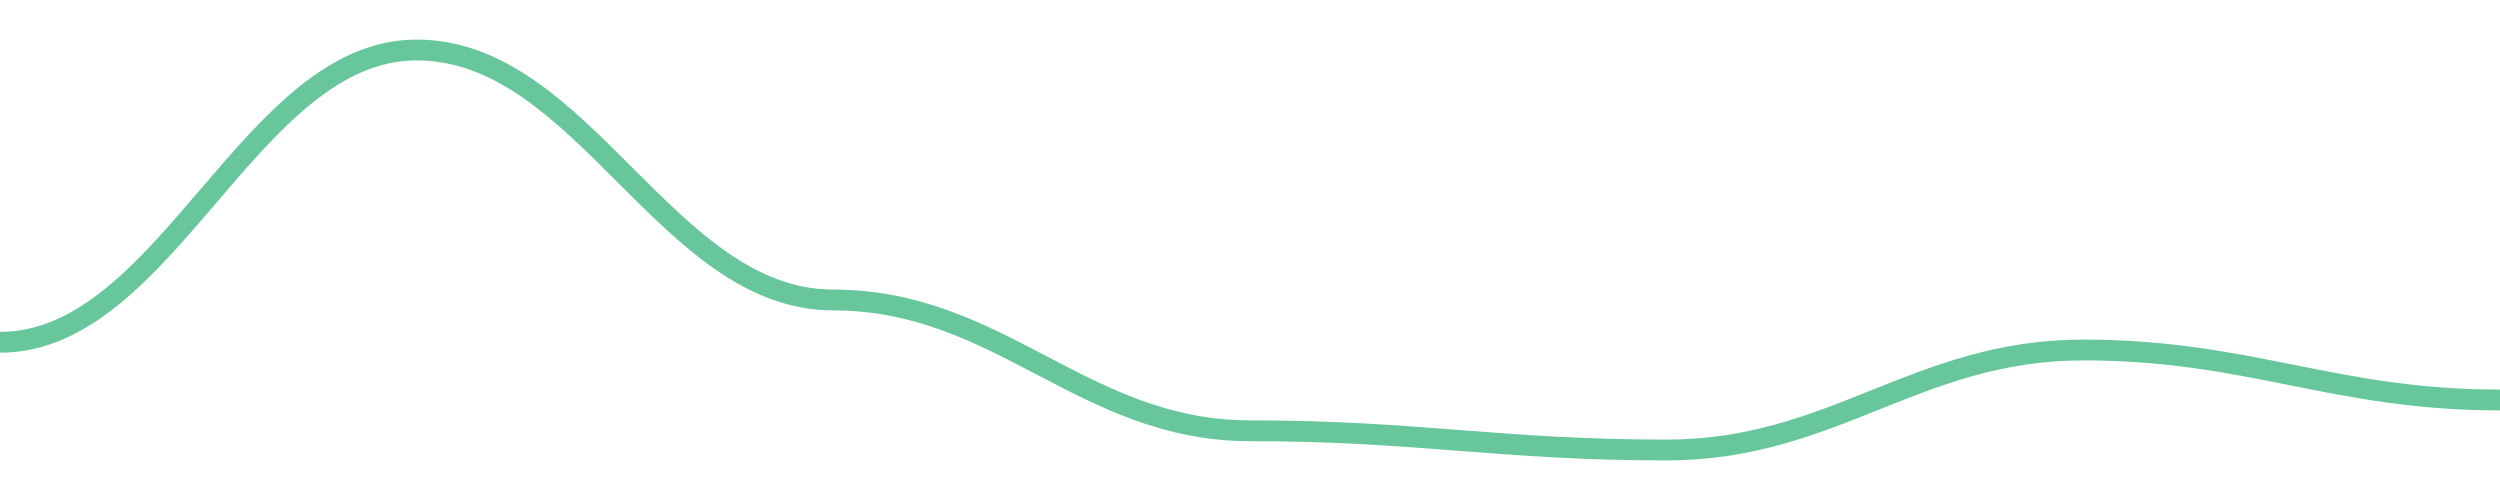
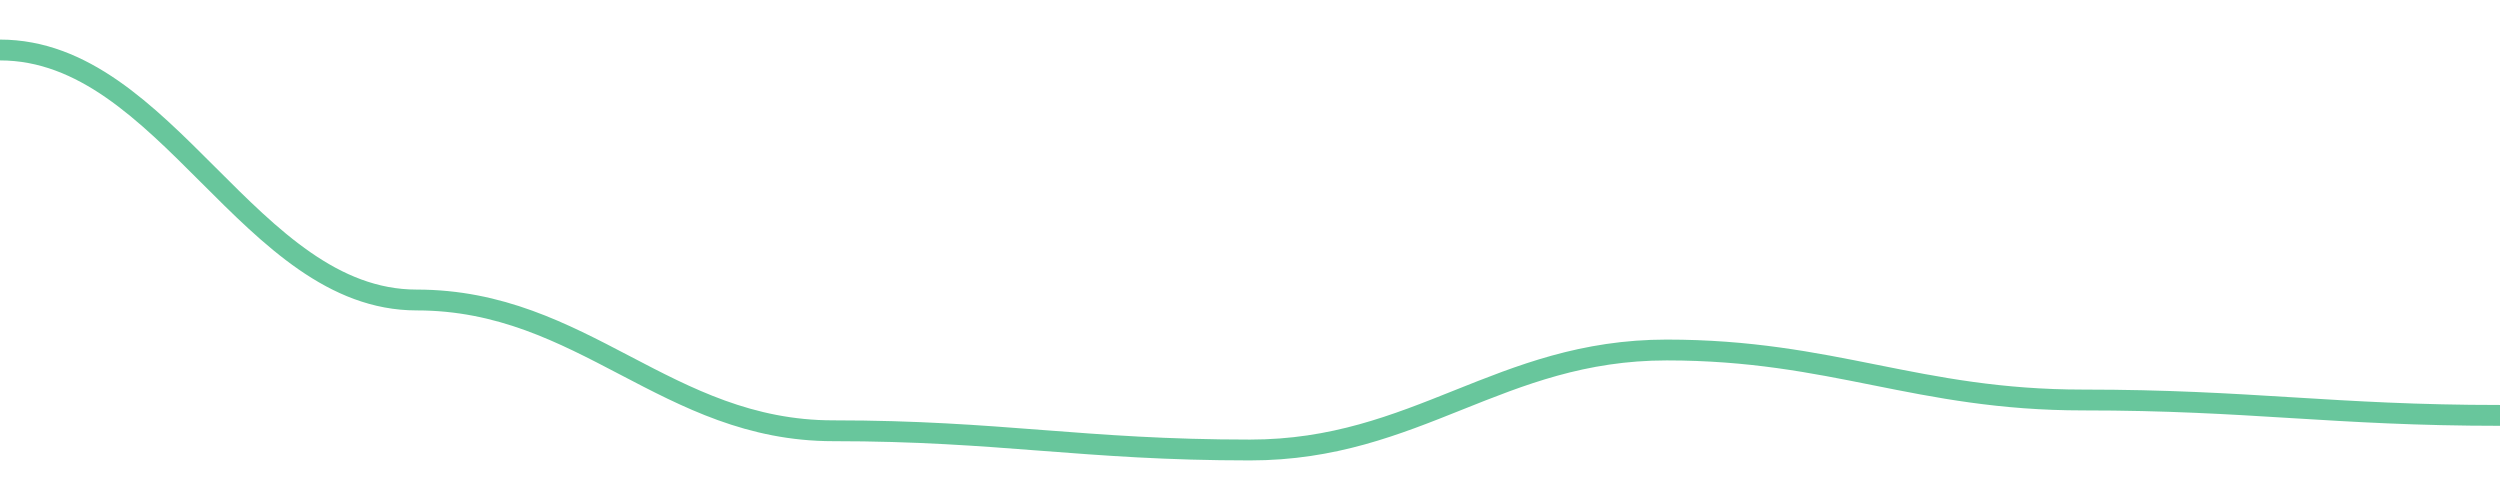
<svg width="180" height="36">
-   <path d="M 0.0,24.646 C 12.0,24.646 18.0,3.6 30.0,3.6 C 42.0,3.6 48.0,21.6 60.0,21.6 C 72.0,21.6 78.0,31.015 90.0,31.015 C 102.0,31.015 108.0,32.4 120.0,32.4 C 132.0,32.4 138.0,25.2 150.0,25.2 C 162.0,25.2 168.0,28.8 180.0,28.8 " fill="none" stroke="#42b883" stroke-width="1.5" opacity="0.8" />
+   <path d="M 0.0,3.6 C 12.0,3.6 18.0,21.6 30.0,21.6 C 42.0,21.6 48.0,31.015 60.0,31.015 C 72.0,31.015 78.0,32.4 90.0,32.4 C 102.0,32.4 108.0,25.2 120.0,25.2 C 132.0,25.2 138.0,28.8 150.0,28.8 C 162.0,28.8 168.0,29.908 180.0,29.908 " fill="none" stroke="#42b883" stroke-width="1.5" opacity="0.8" />
</svg>
